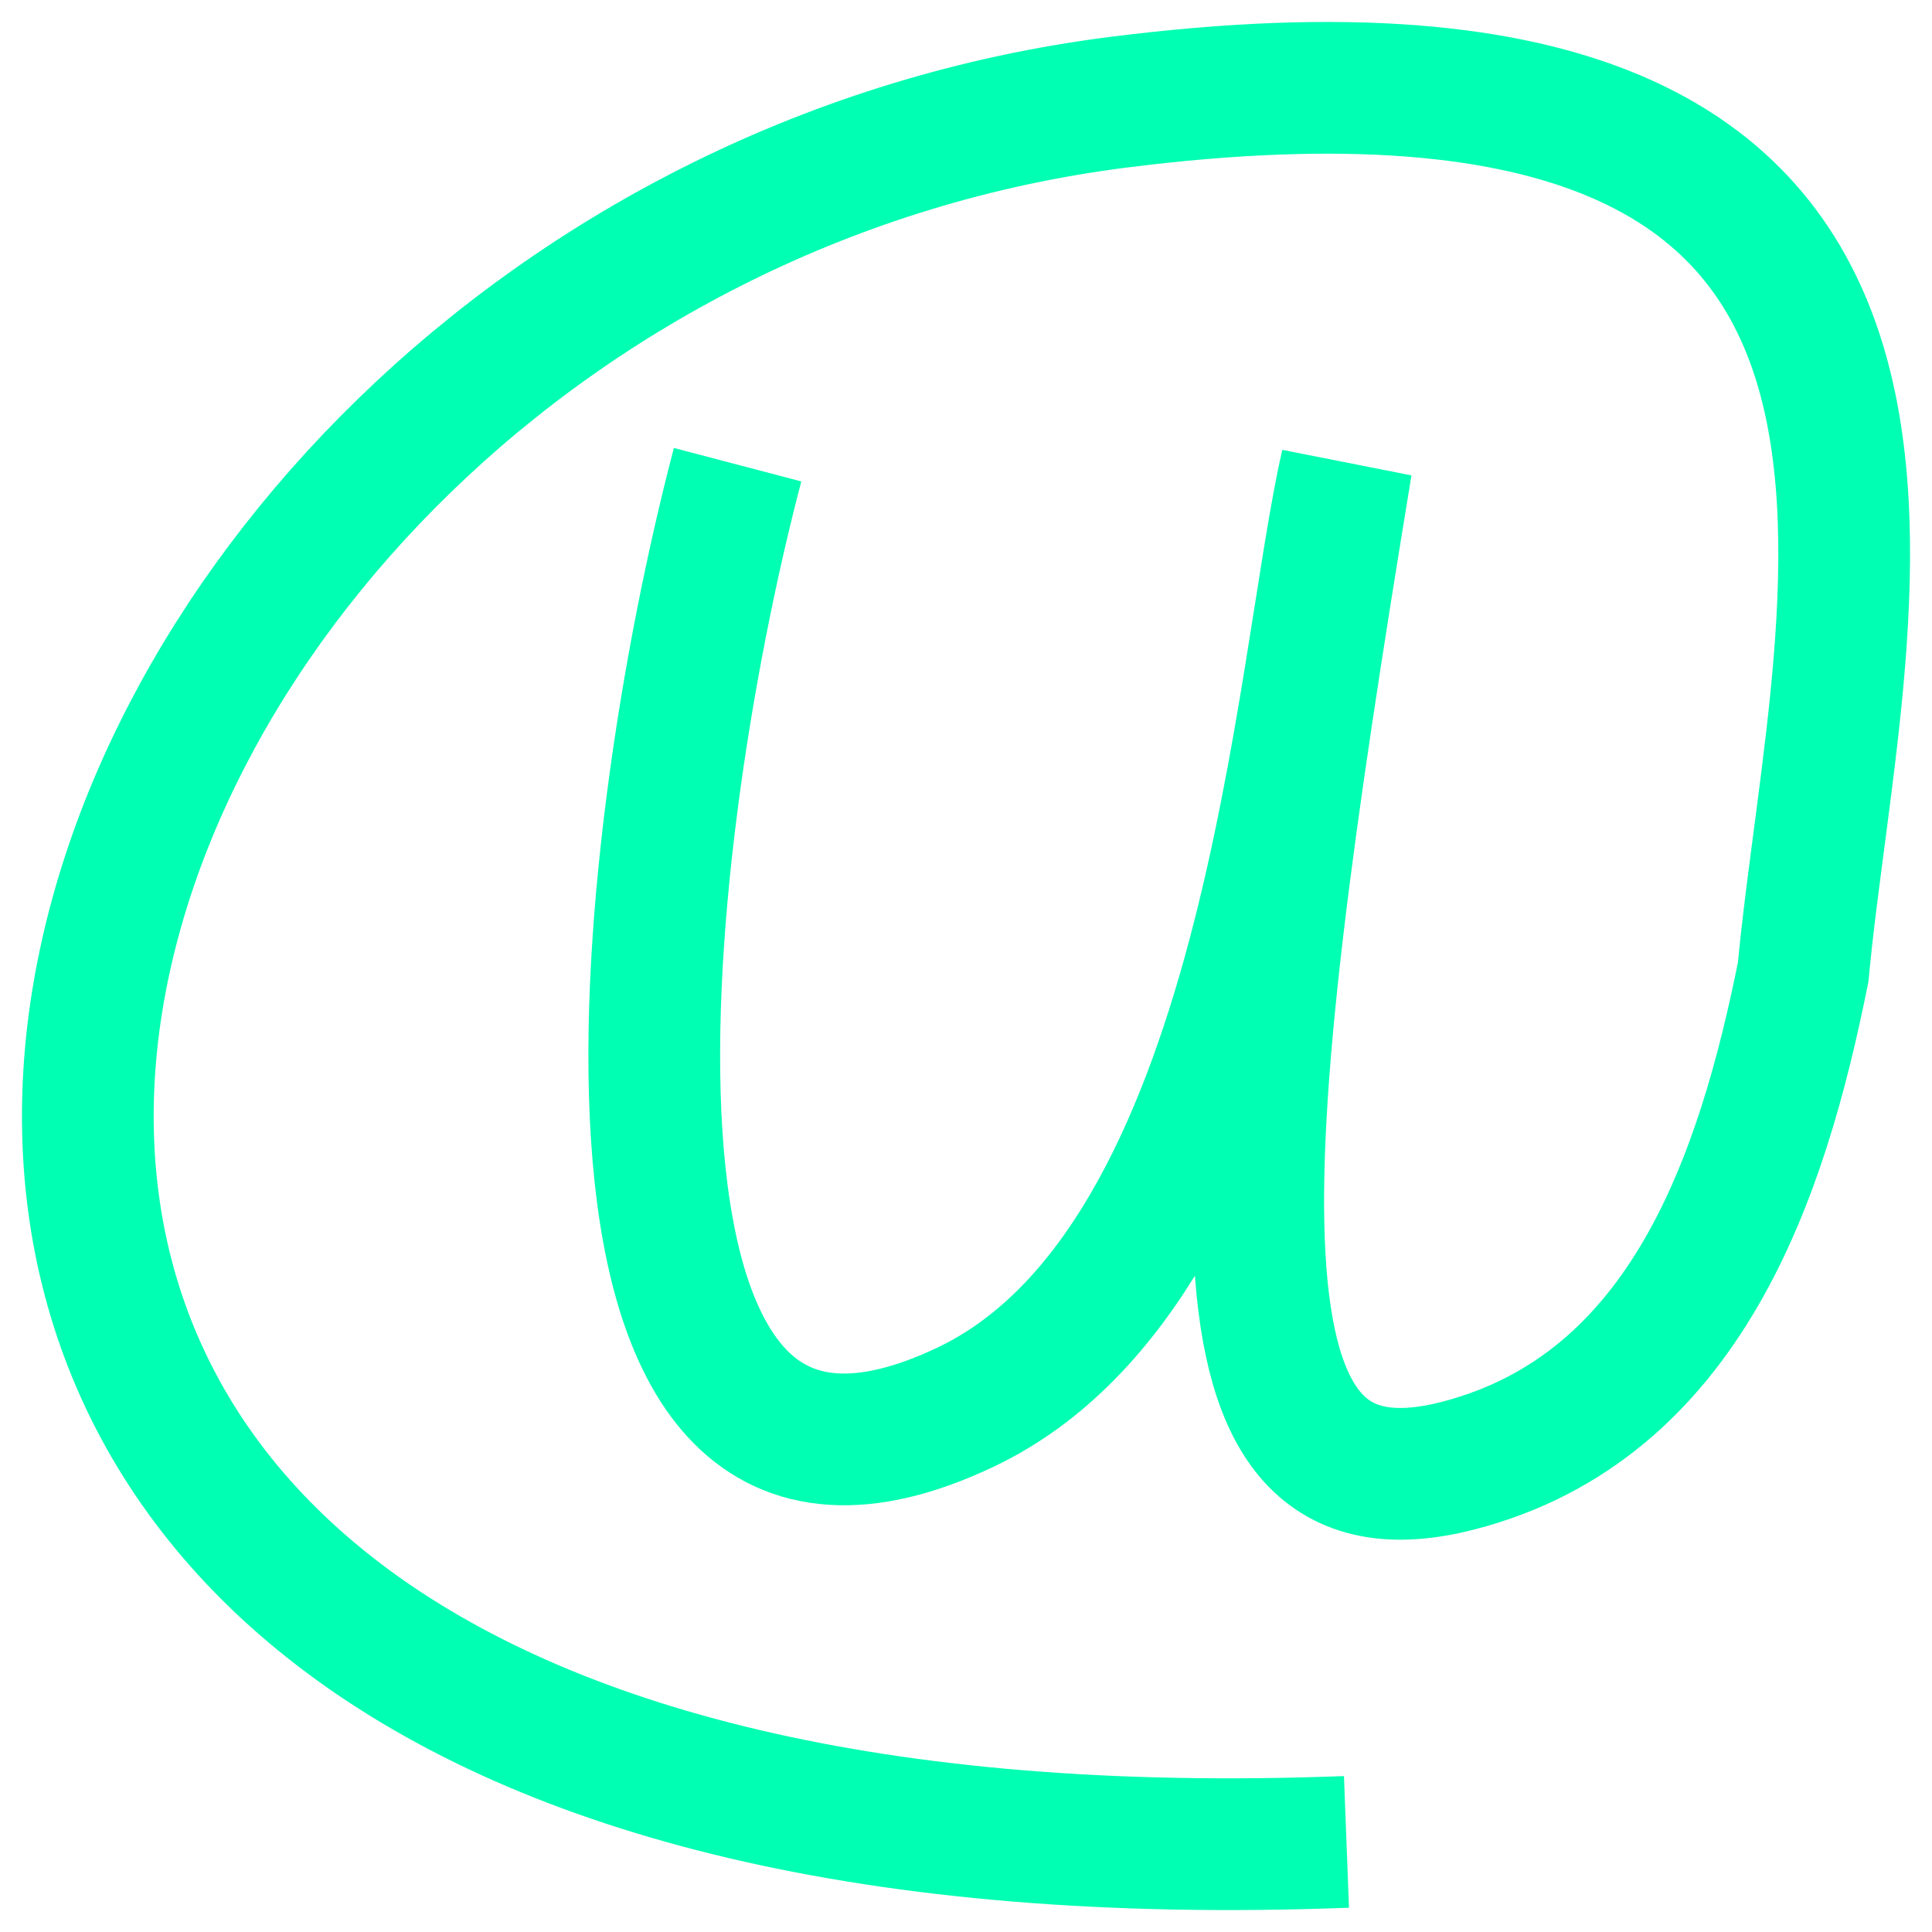
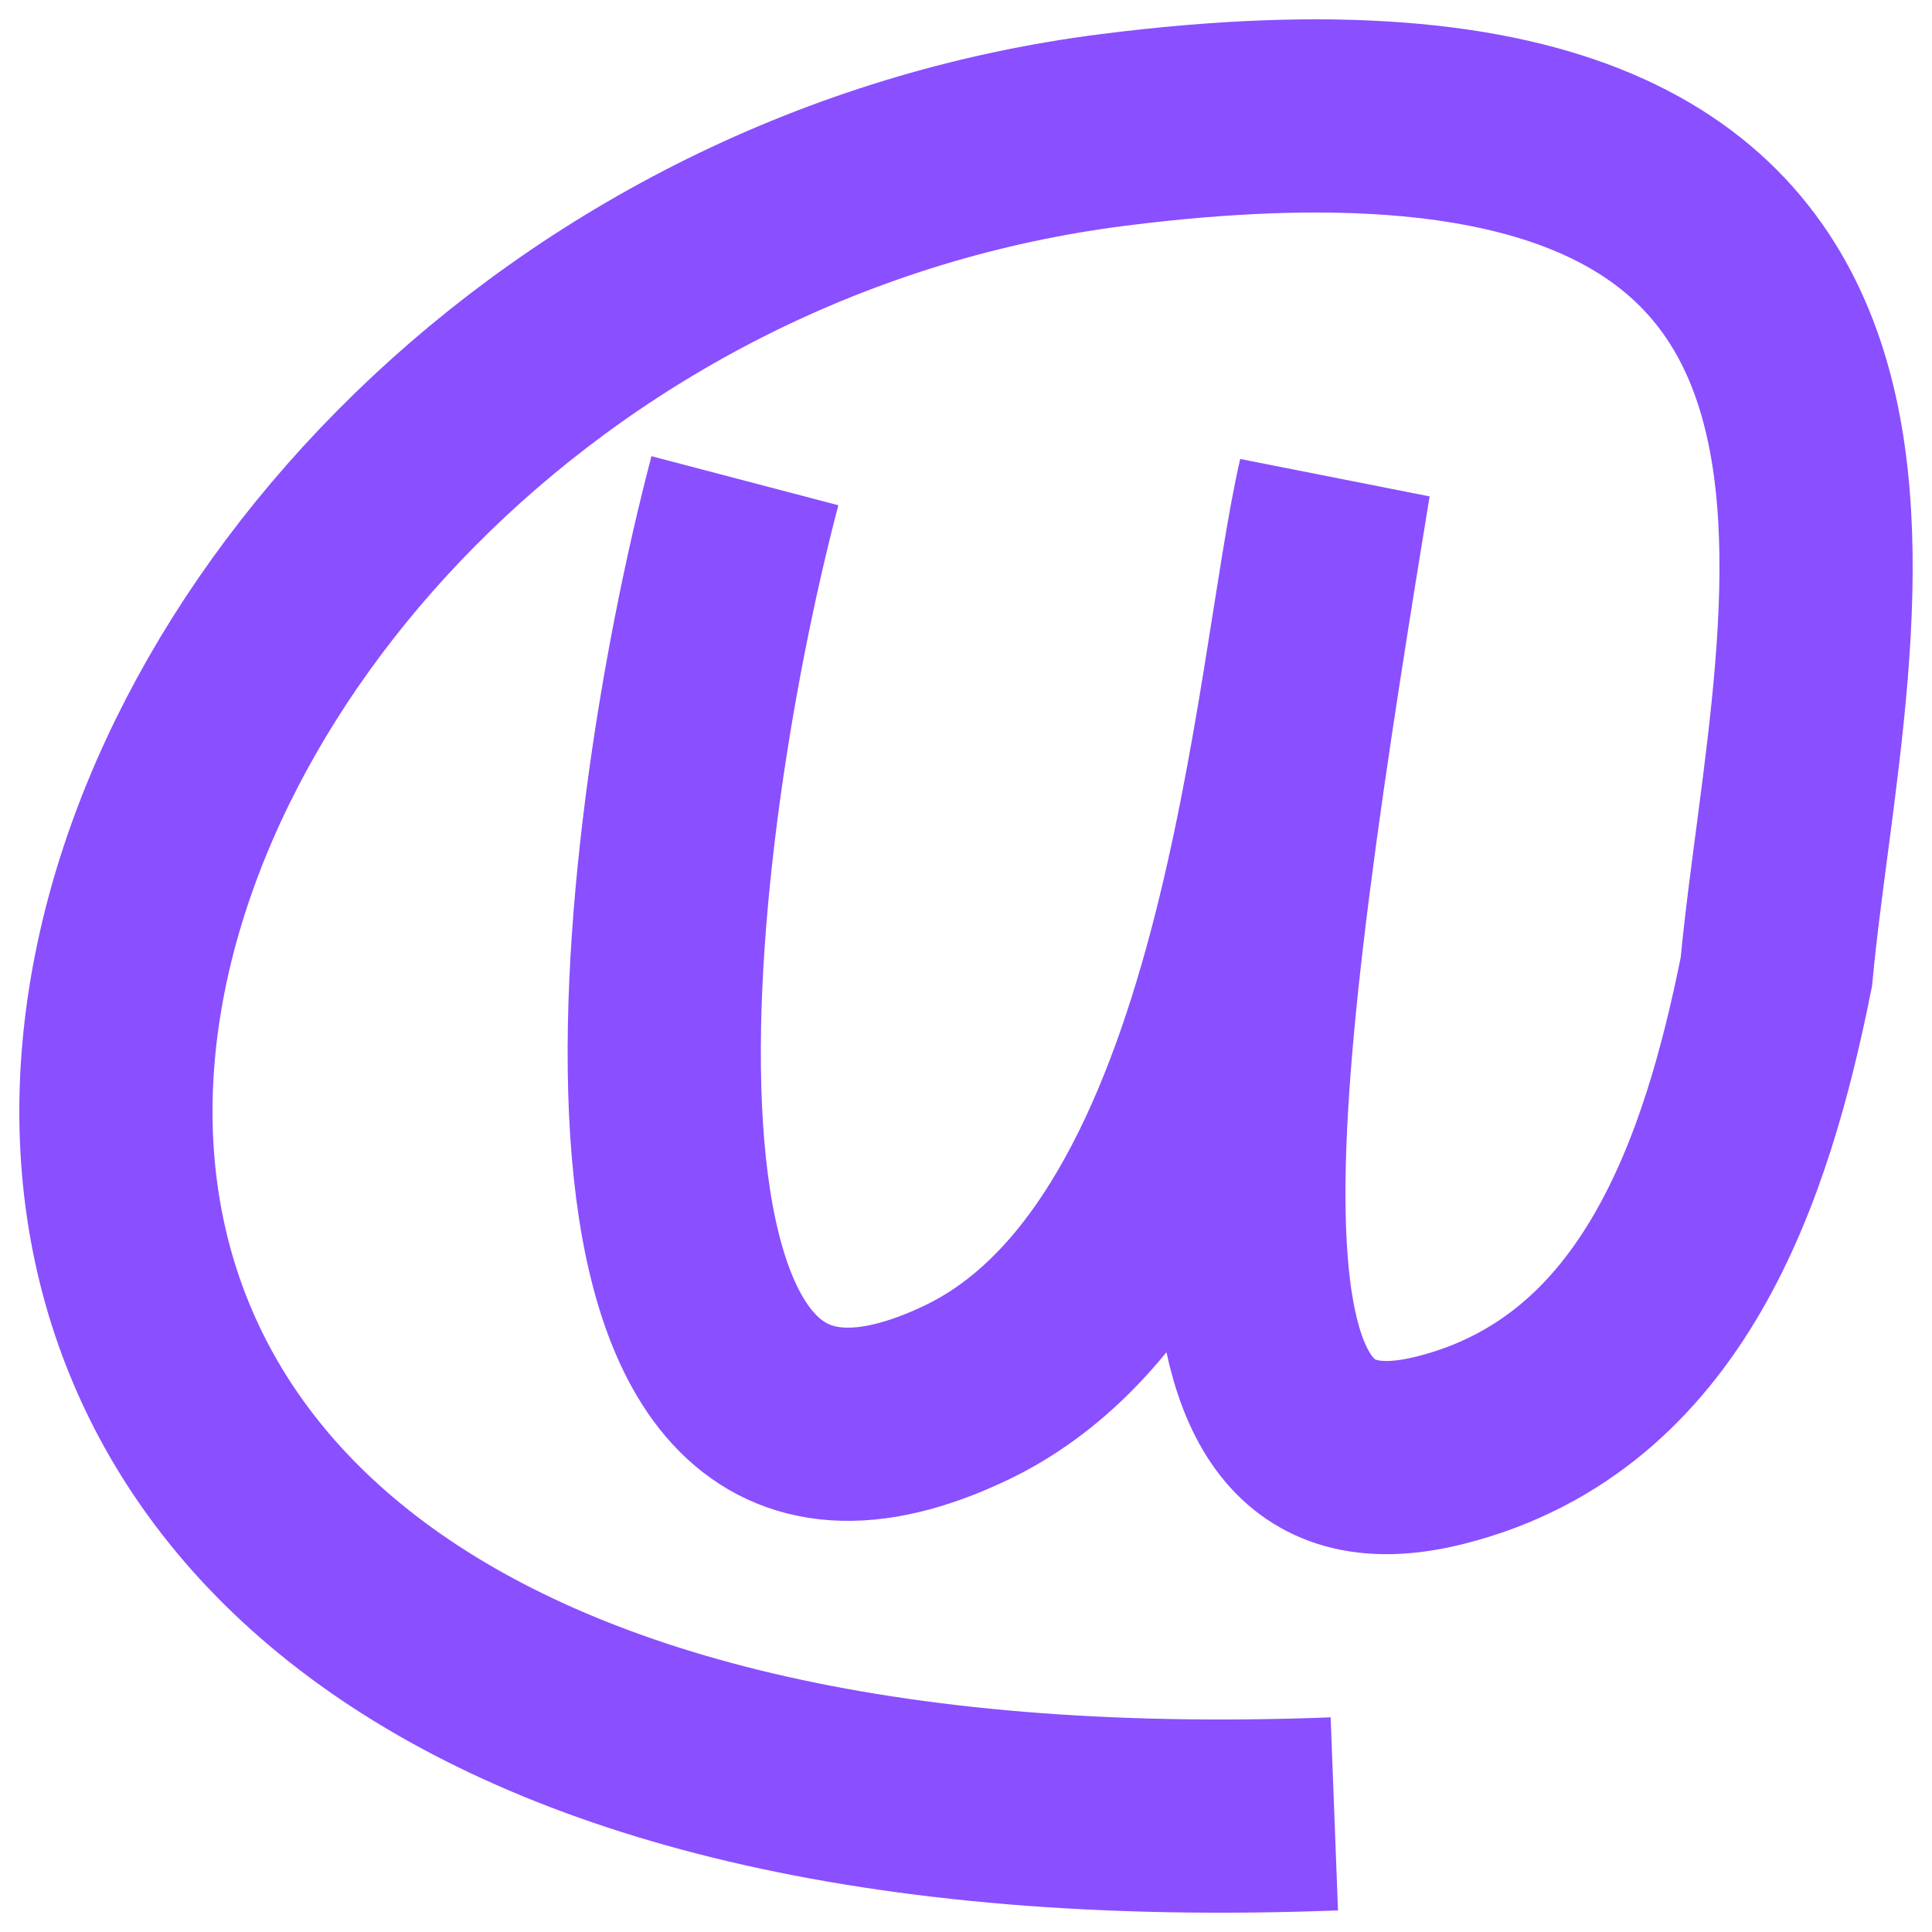
- <svg xmlns="http://www.w3.org/2000/svg" width="44" height="44" viewBox="0 0 44 44" fill="none">
-   <path d="M30.665 41.948C-12.669 43.599 -0.536 5.63 25.465 2.329C46.266 -0.313 41.868 13.572 41.066 22.138C40.135 26.778 38.401 32.043 33.201 33.381C27.214 34.922 28.001 26.778 30.665 10.583C29.593 15.222 28.932 28.741 21.998 32.043C12.552 36.541 14.487 19.387 16.798 10.583" stroke="#00FFB2" stroke-width="3" />
+ <svg xmlns="http://www.w3.org/2000/svg" width="50" height="50" viewBox="0 0 50 50" fill="none">
+   <path d="M34.532 46.943C-13.136 48.758 0.211 6.993 28.812 3.362C51.692 0.456 46.855 15.729 45.972 25.152C44.948 30.256 43.041 36.047 37.321 37.519C30.735 39.214 31.601 30.256 34.532 12.441C33.352 17.545 32.625 32.416 24.998 36.047C14.608 40.995 16.736 22.126 19.278 12.441" stroke="#8A4FFF" stroke-width="5" />
</svg>
